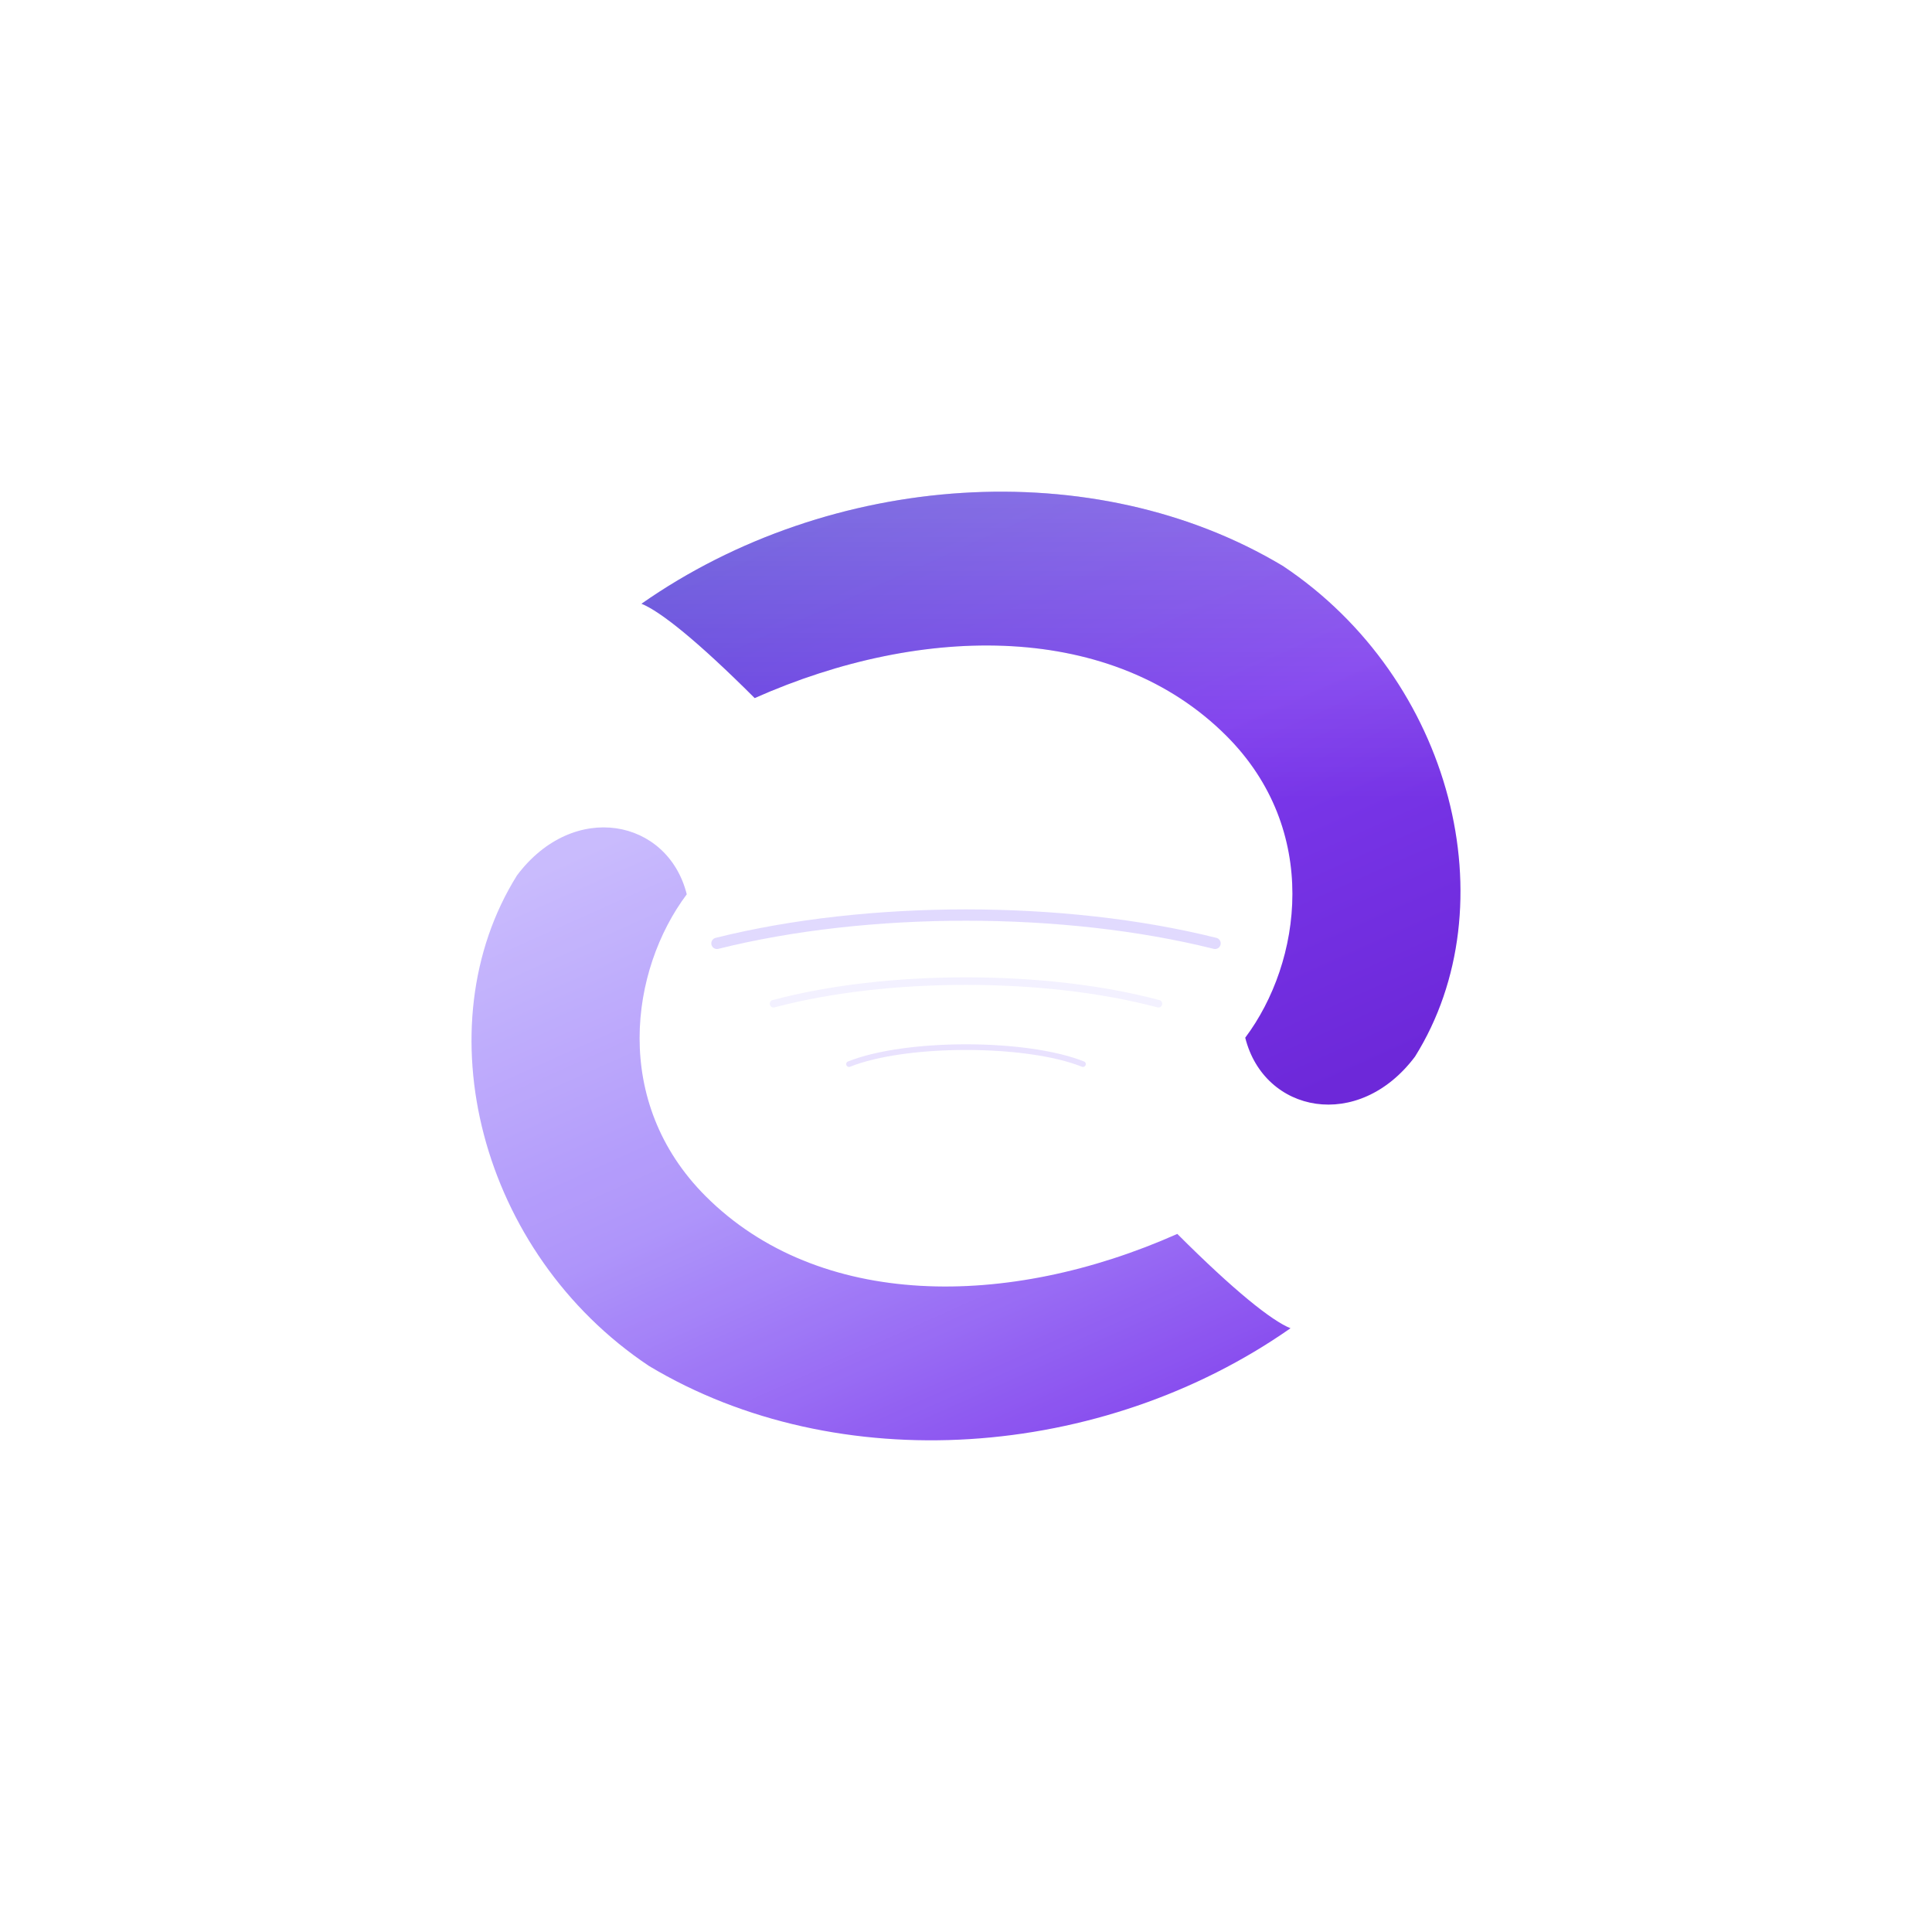
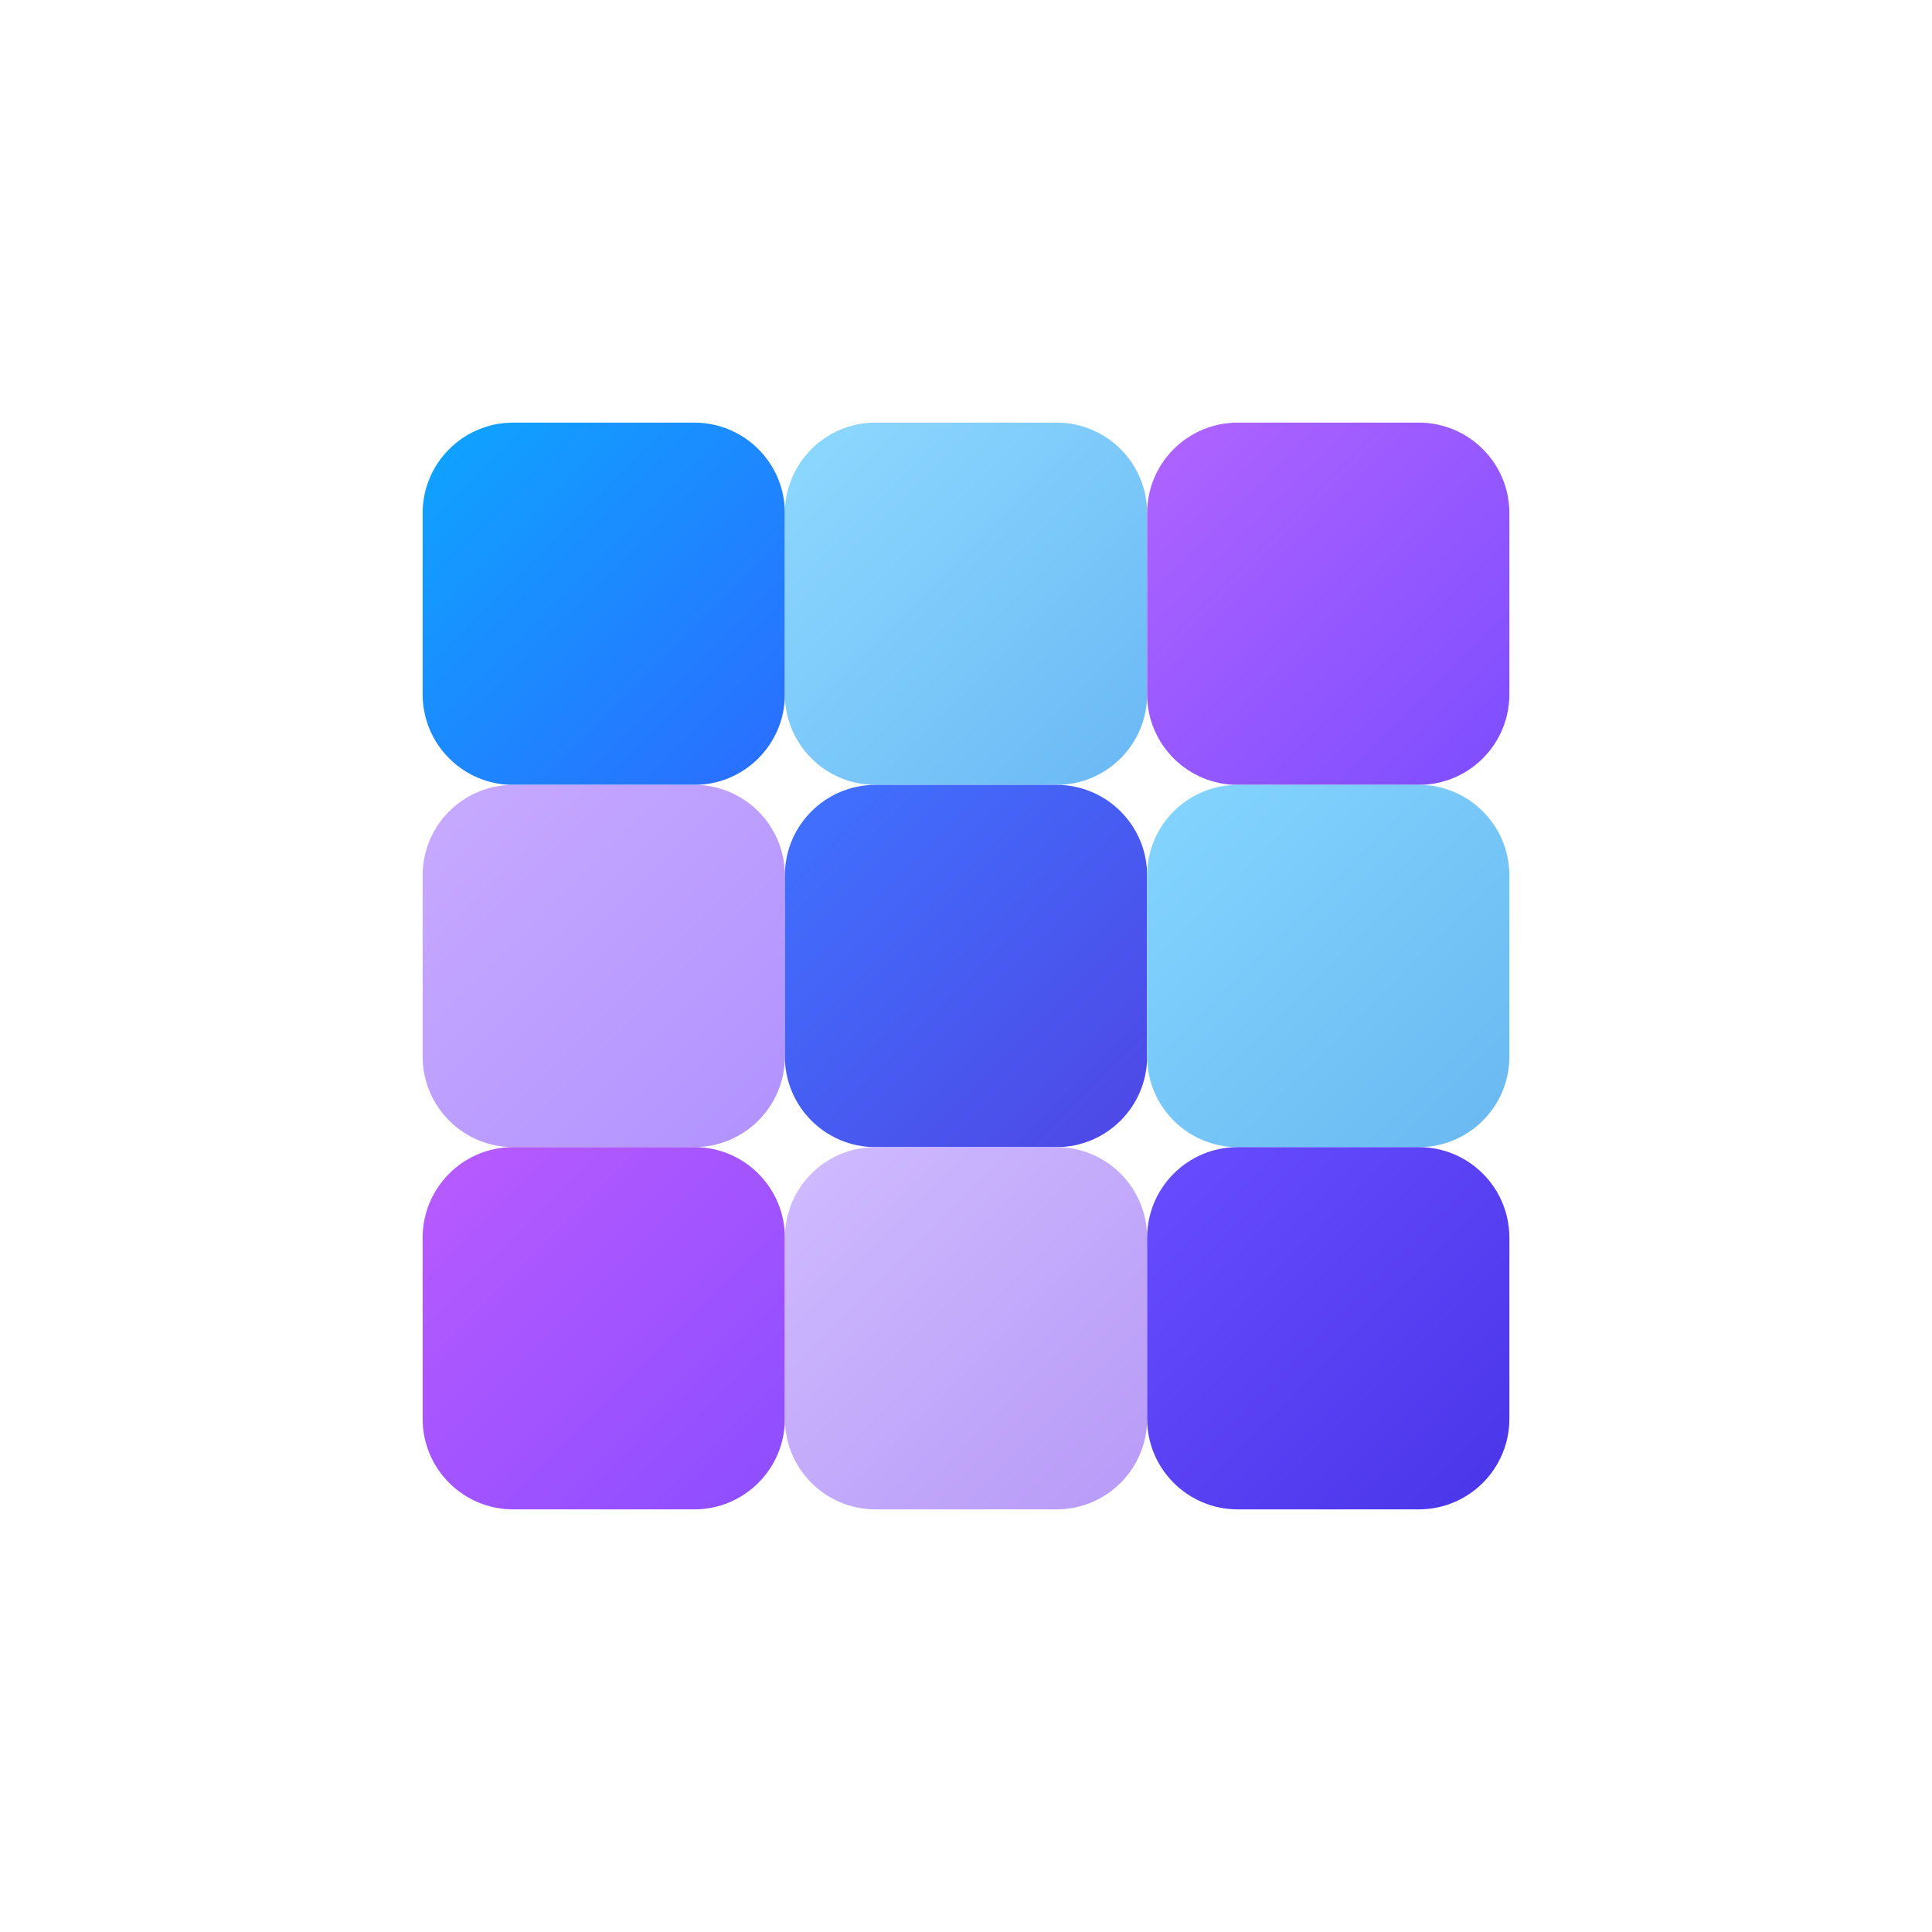
- <svg xmlns="http://www.w3.org/2000/svg" width="512" height="512" viewBox="0 0 512 512">
+ <svg xmlns="http://www.w3.org/2000/svg" width="512" height="512" viewBox="0 0 512 512" role="img" aria-labelledby="title desc">
  <defs>
-     <linearGradient id="wind1-nobg" x1="20%" y1="0%" x2="80%" y2="100%">
-       <stop offset="0%" stop-color="#533fd6" />
-       <stop offset="50%" stop-color="#7c3aed" />
-       <stop offset="100%" stop-color="#6d28d9" />
+     <linearGradient id="tile1" x1="0" y1="0" x2="1" y2="1">
+       <stop stop-color="#0EA5FF" />
+       <stop offset="1" stop-color="#2B6CFF" />
    </linearGradient>
-     <linearGradient id="wind2-nobg" x1="80%" y1="100%" x2="20%" y2="0%">
-       <stop offset="0%" stop-color="#7c3aed" />
-       <stop offset="50%" stop-color="#a78bfa" />
-       <stop offset="100%" stop-color="#c4b5fd" />
+     <linearGradient id="tile2" x1="0" y1="0" x2="1" y2="1">
+       <stop stop-color="#8ED9FF" />
+       <stop offset="1" stop-color="#6AB8F5" />
    </linearGradient>
-     <linearGradient id="windShine-nobg" x1="0%" y1="0%" x2="0%" y2="100%">
-       <stop offset="0%" stop-color="#ffffff" stop-opacity="0.25" />
-       <stop offset="50%" stop-color="#ffffff" stop-opacity="0" />
+     <linearGradient id="tile3" x1="0" y1="0" x2="1" y2="1">
+       <stop stop-color="#B064FF" />
+       <stop offset="1" stop-color="#7D4DFF" />
+     </linearGradient>
+     <linearGradient id="tile4" x1="0" y1="0" x2="1" y2="1">
+       <stop stop-color="#C7AAFF" />
+       <stop offset="1" stop-color="#B192FF" />
+     </linearGradient>
+     <linearGradient id="tile5" x1="0" y1="0" x2="1" y2="1">
+       <stop stop-color="#3F73FF" />
+       <stop offset="1" stop-color="#4F46E5" />
+     </linearGradient>
+     <linearGradient id="tile6" x1="0" y1="0" x2="1" y2="1">
+       <stop stop-color="#84D6FF" />
+       <stop offset="1" stop-color="#69B8F1" />
+     </linearGradient>
+     <linearGradient id="tile7" x1="0" y1="0" x2="1" y2="1">
+       <stop stop-color="#B95BFF" />
+       <stop offset="1" stop-color="#8C4DFF" />
+     </linearGradient>
+     <linearGradient id="tile8" x1="0" y1="0" x2="1" y2="1">
+       <stop stop-color="#D0BBFF" />
+       <stop offset="1" stop-color="#B79AF7" />
+     </linearGradient>
+     <linearGradient id="tile9" x1="0" y1="0" x2="1" y2="1">
+       <stop stop-color="#684DFF" />
+       <stop offset="1" stop-color="#4A35E8" />
    </linearGradient>
  </defs>
-   <path d="M 170 160            C 220 125, 290 120, 340 150            C 385 180, 400 240, 375 280            C 360 300, 335 295, 330 275            C 345 255, 350 220, 325 195            C 295 165, 245 165, 200 185            C 185 170, 175 162, 170 160 Z" fill="url(#wind1-nobg)" />
-   <path d="M 170 160            C 220 125, 290 120, 340 150            C 385 180, 400 240, 375 280            C 360 300, 335 295, 330 275            C 345 255, 350 220, 325 195            C 295 165, 245 165, 200 185            C 185 170, 175 162, 170 160 Z" fill="url(#windShine-nobg)" />
-   <path d="M 342 352            C 292 387, 222 392, 172 362            C 127 332, 112 272, 137 232            C 152 212, 177 217, 182 237            C 167 257, 162 292, 187 317            C 217 347, 267 347, 312 327            C 327 342, 337 350, 342 352 Z" fill="url(#wind2-nobg)" opacity="0.92" />
-   <path d="M 190 250 C 230 240, 282 240, 322 250" stroke="#c4b5fd" stroke-width="3" fill="none" stroke-linecap="round" opacity="0.5" />
-   <path d="M 205 266 C 235 258, 277 258, 307 266" stroke="#ddd6fe" stroke-width="2" fill="none" stroke-linecap="round" opacity="0.35" />
-   <path d="M 225 282 C 240 276, 272 276, 287 282" stroke="#a78bfa" stroke-width="1.5" fill="none" stroke-linecap="round" opacity="0.25" />
+   <rect x="112" y="112" width="96" height="96" rx="24" fill="url(#tile1)" />
+   <rect x="208" y="112" width="96" height="96" rx="24" fill="url(#tile2)" />
+   <rect x="304" y="112" width="96" height="96" rx="24" fill="url(#tile3)" />
+   <rect x="112" y="208" width="96" height="96" rx="24" fill="url(#tile4)" />
+   <rect x="208" y="208" width="96" height="96" rx="24" fill="url(#tile5)" />
+   <rect x="304" y="208" width="96" height="96" rx="24" fill="url(#tile6)" />
+   <rect x="112" y="304" width="96" height="96" rx="24" fill="url(#tile7)" />
+   <rect x="208" y="304" width="96" height="96" rx="24" fill="url(#tile8)" />
+   <rect x="304" y="304" width="96" height="96" rx="24" fill="url(#tile9)" />
</svg>
